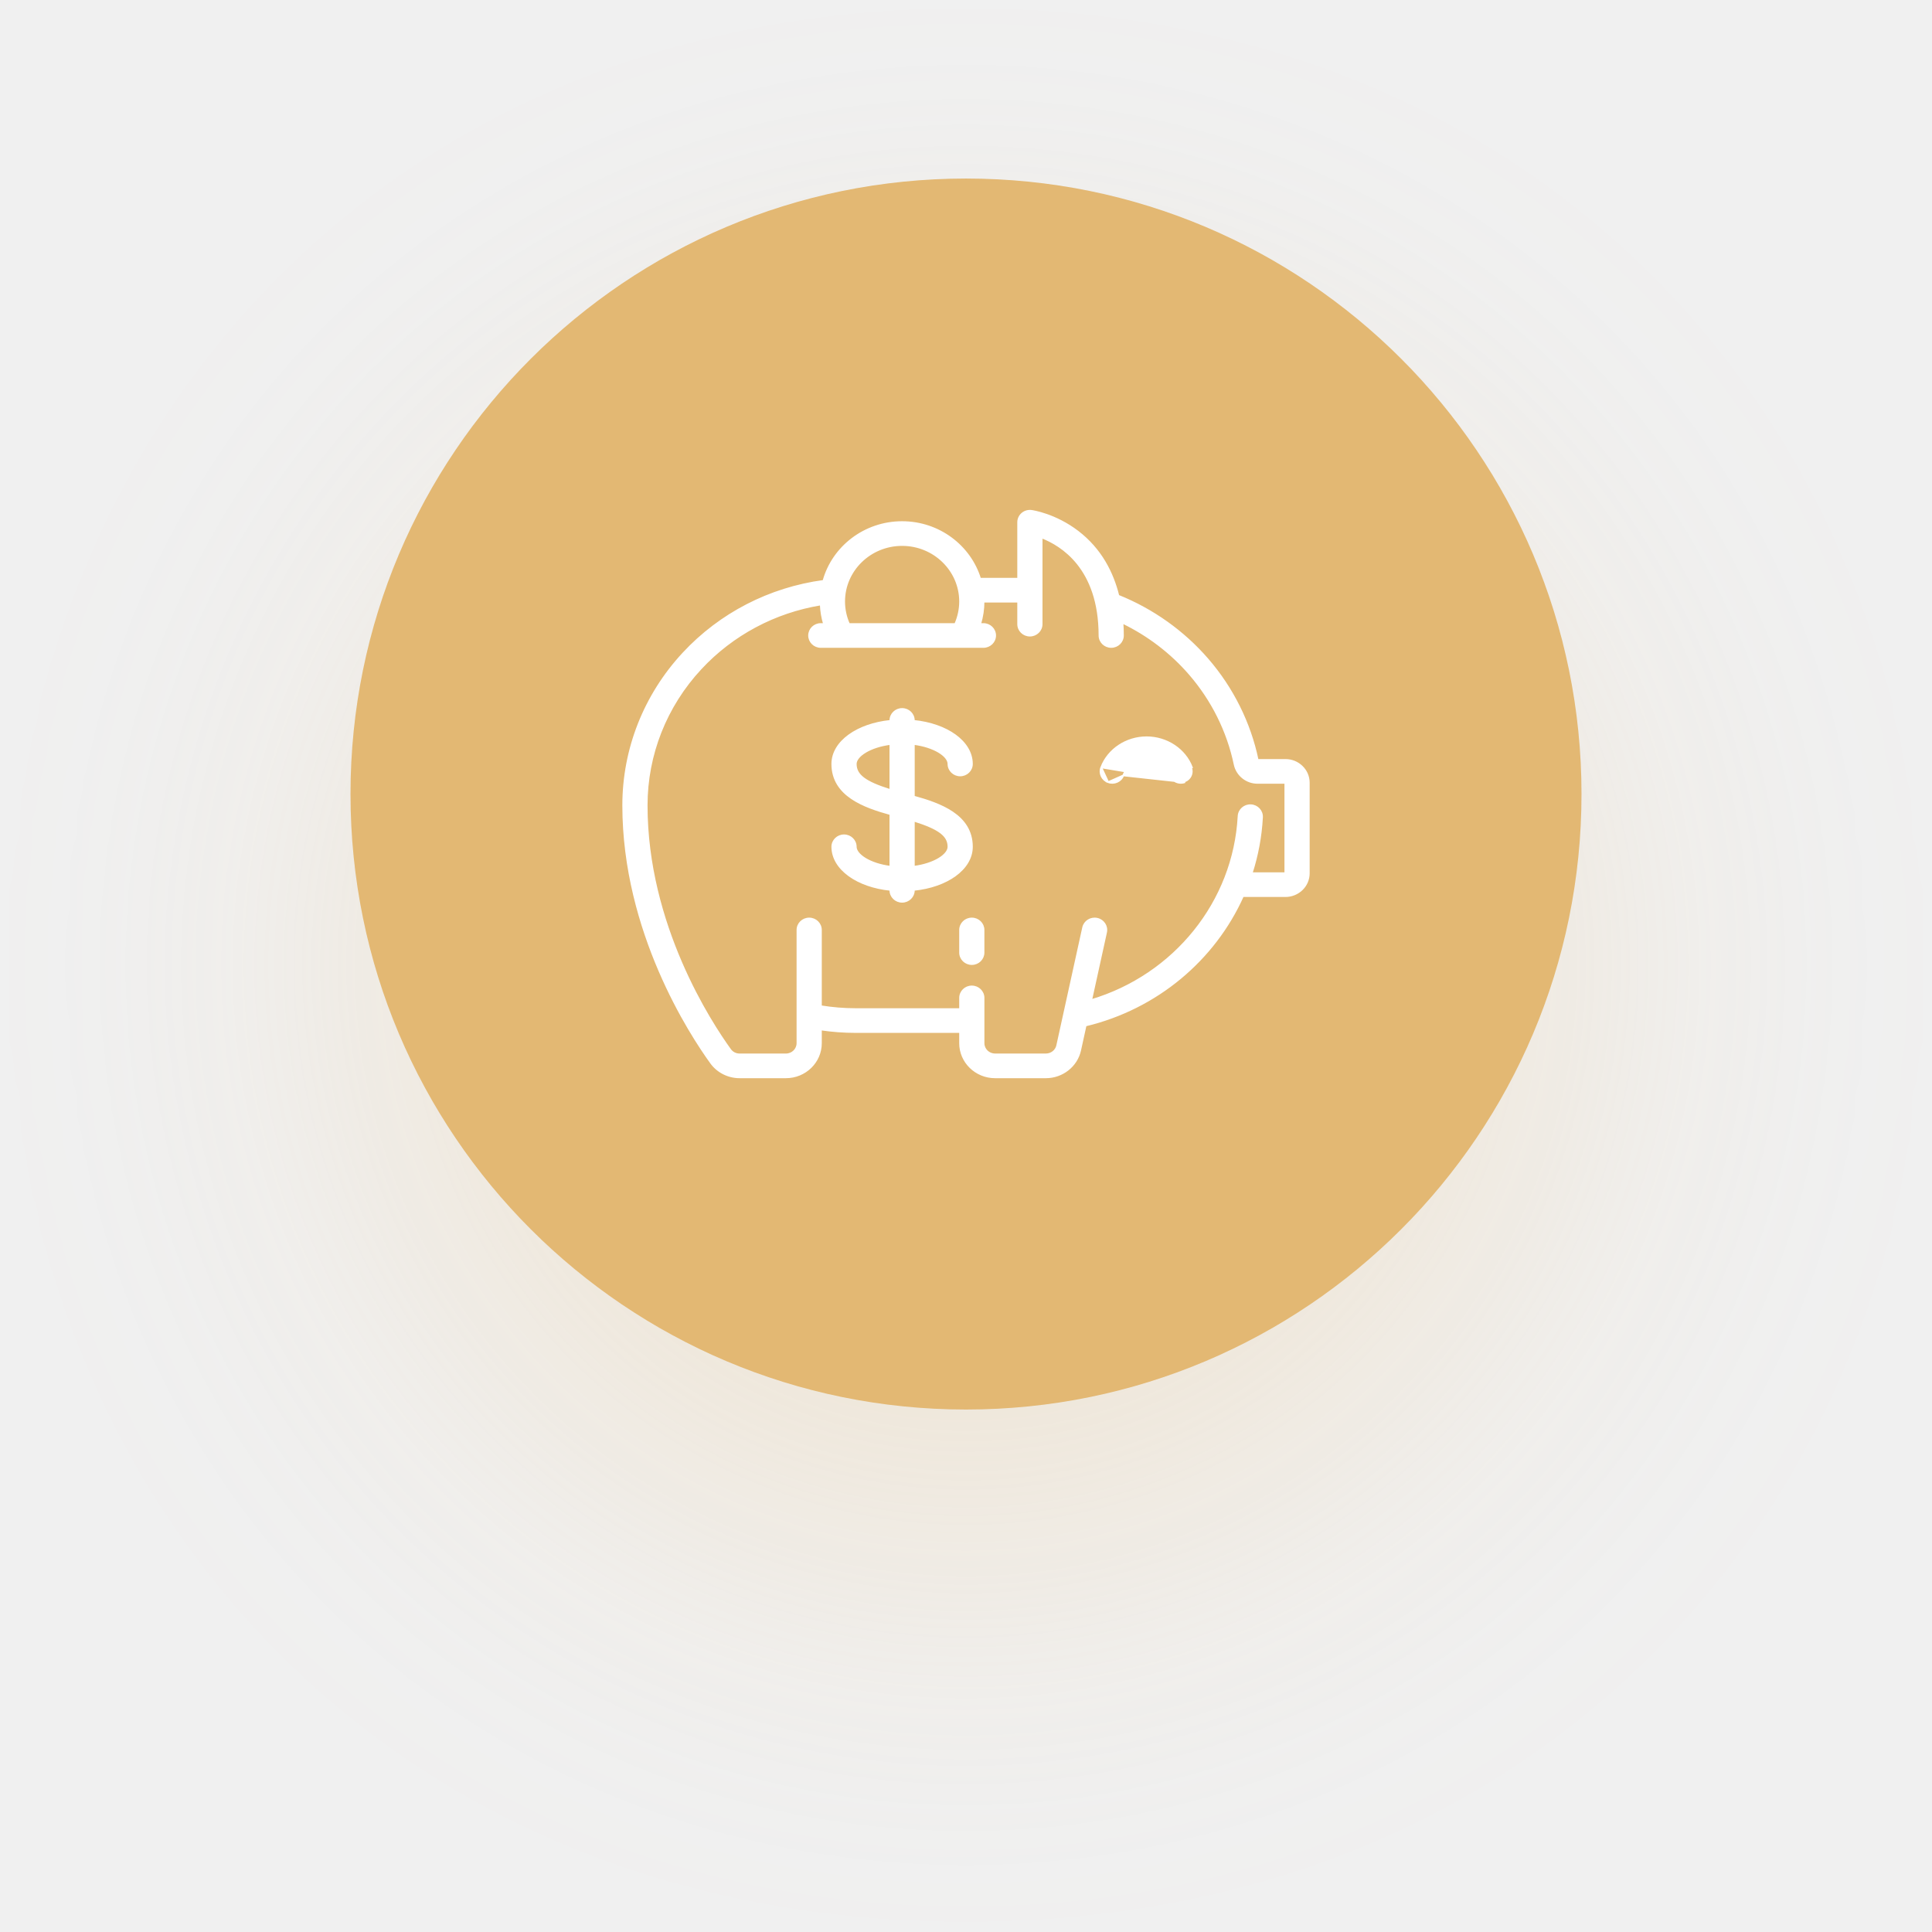
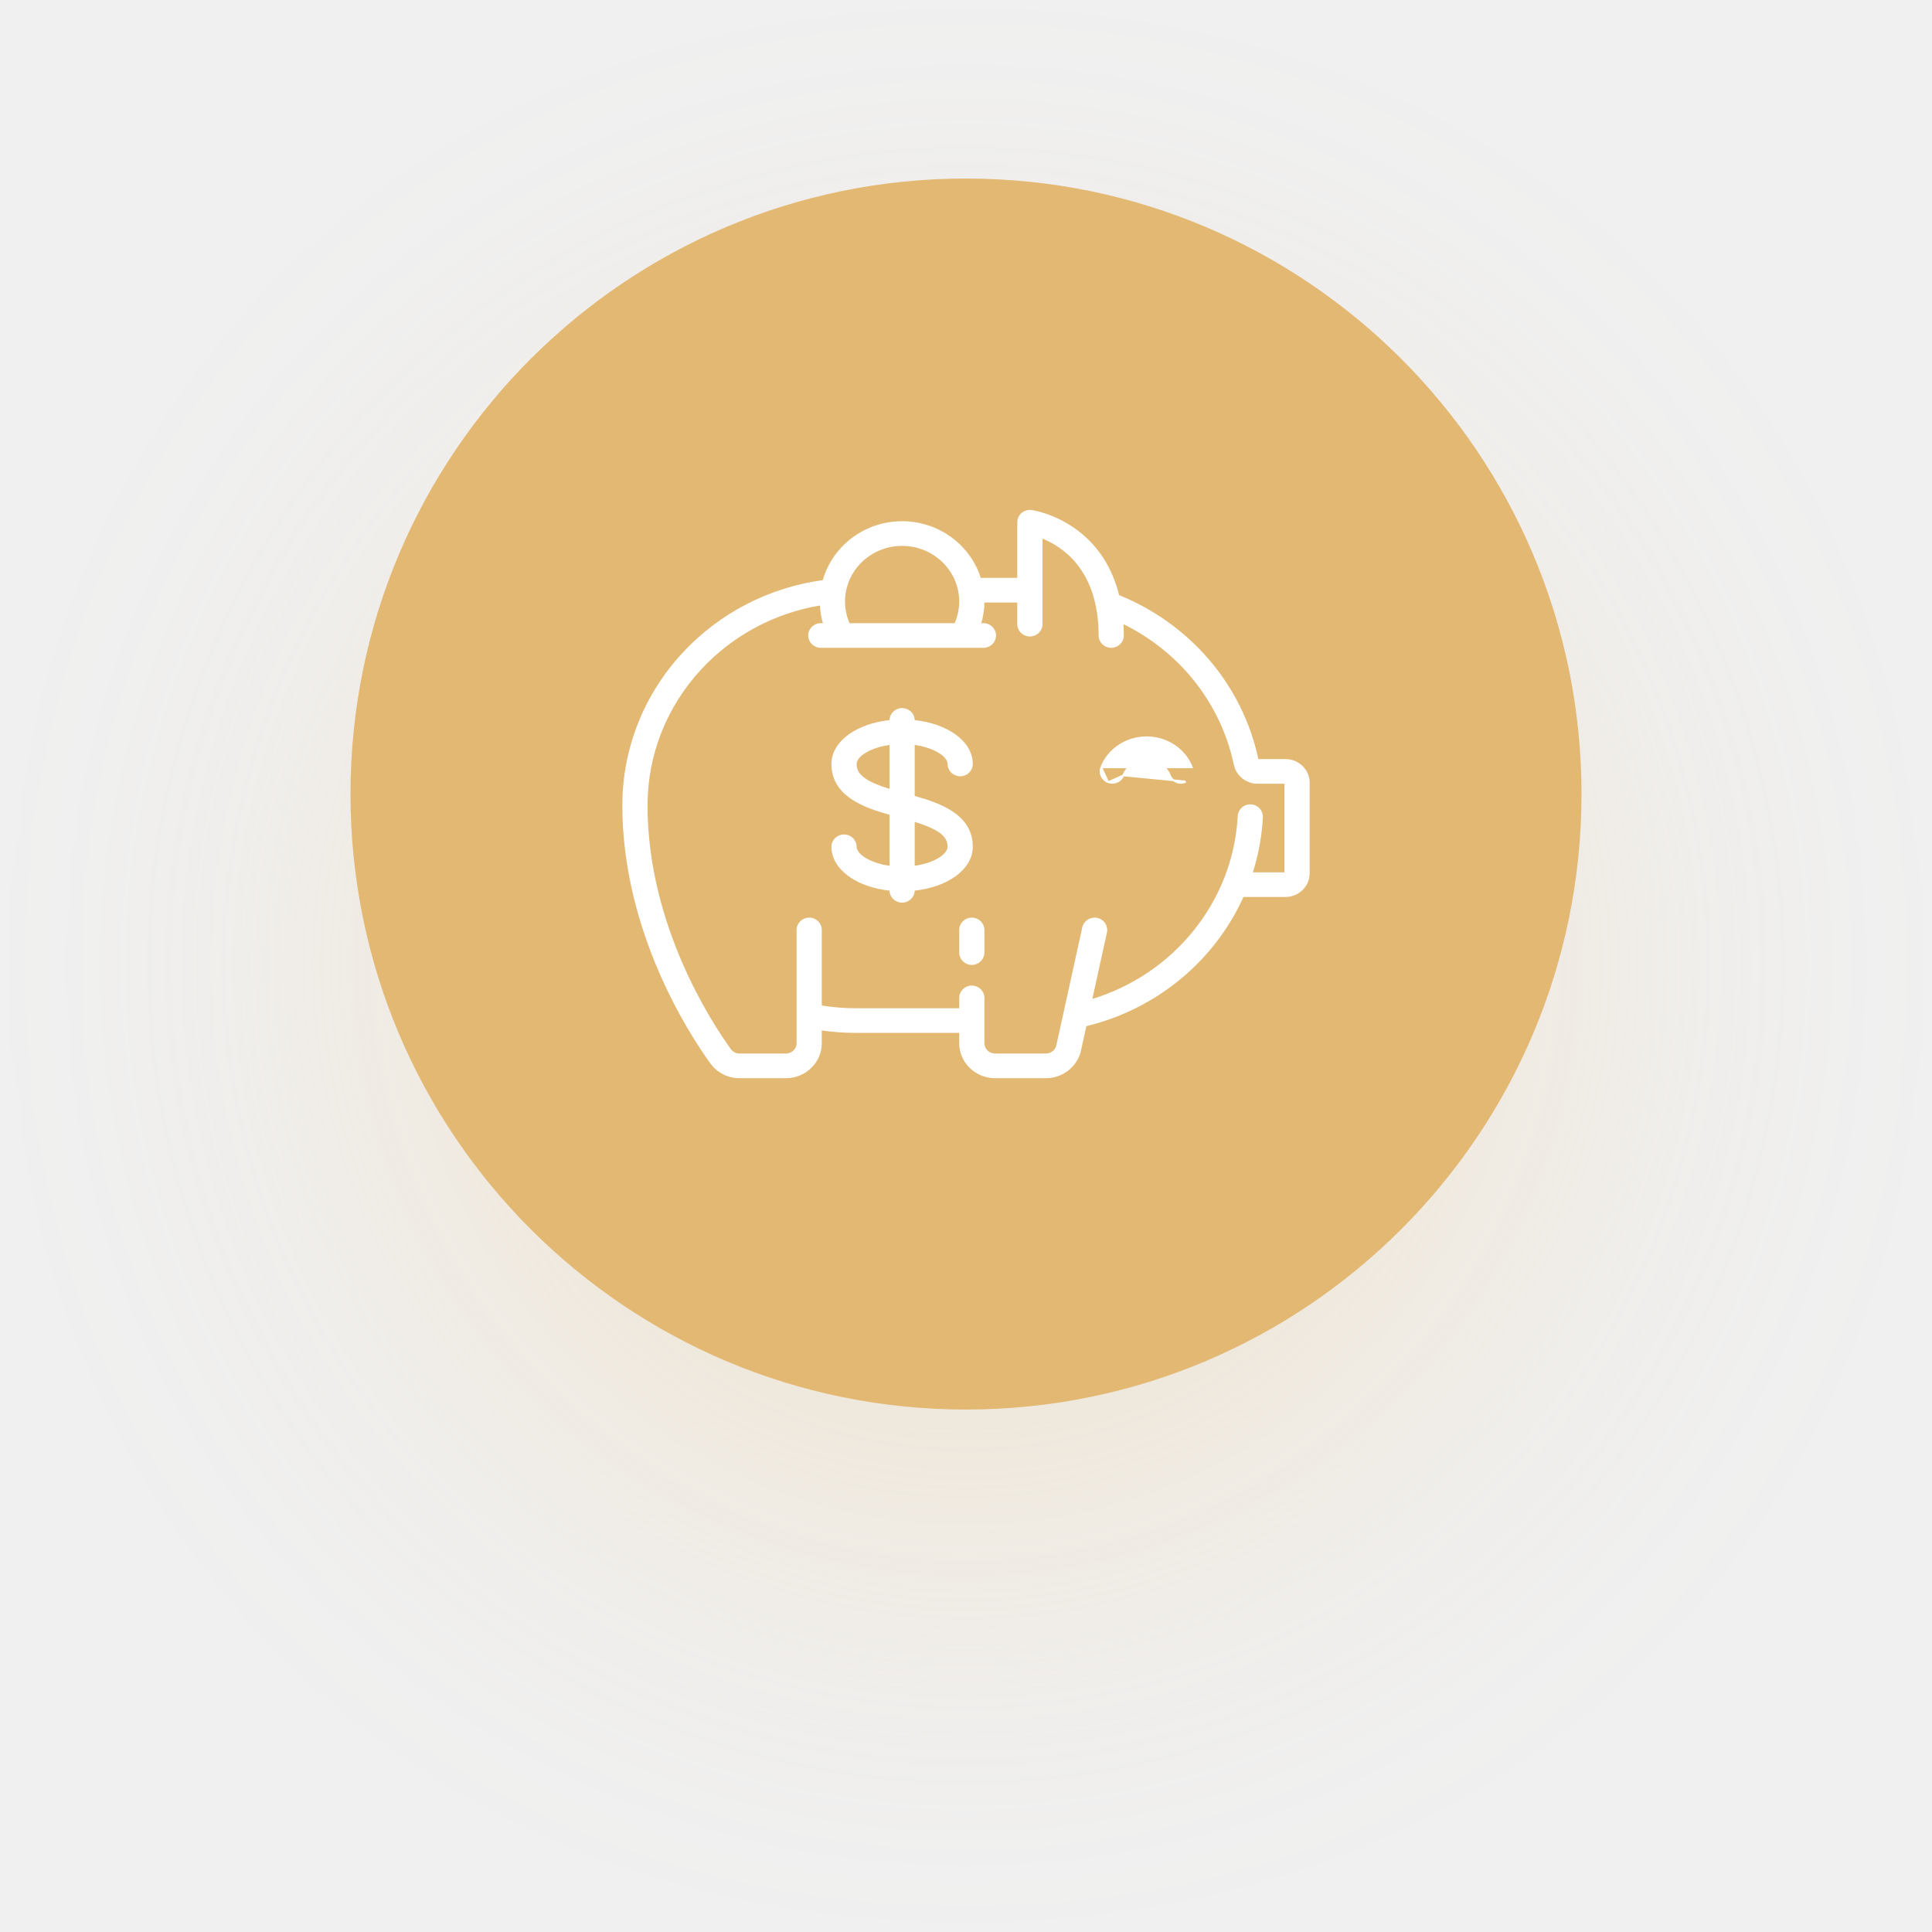
<svg xmlns="http://www.w3.org/2000/svg" width="113" height="113" viewBox="0 0 113 113" fill="none">
-   <g filter="url(#filter0_d_1_11115)">
+   <g filter="url(#filter0_d_1_11114)">
    <circle cx="56.5" cy="46.442" r="36" fill="#E3B873" />
  </g>
  <path d="M56.84 53.721C56.461 53.721 56.153 54.02 56.153 54.392V55.716C56.153 56.088 56.461 56.387 56.84 56.387C57.218 56.387 57.526 56.088 57.526 55.716V54.392C57.526 54.02 57.218 53.721 56.84 53.721Z" fill="white" stroke="white" stroke-width="0.1" />
-   <path d="M73.558 44.443L73.558 44.443C73.107 42.285 72.095 40.251 70.632 38.56C69.224 36.933 67.421 35.651 65.412 34.844C65.083 33.508 64.393 32.13 63.039 31.093C61.721 30.083 60.393 29.888 60.334 29.88L60.334 29.88C60.137 29.853 59.938 29.91 59.787 30.037C59.637 30.164 59.55 30.349 59.55 30.544V33.848H57.325C56.736 31.934 54.914 30.536 52.763 30.536C50.565 30.536 48.71 31.996 48.163 33.975C45.015 34.401 42.12 35.891 39.969 38.205L40.006 38.239L39.969 38.205C37.7 40.646 36.45 43.807 36.45 47.105C36.45 54.495 40.384 60.505 41.589 62.17C41.971 62.697 42.594 63.012 43.258 63.012H45.969C47.096 63.012 48.015 62.117 48.015 61.016V60.214C48.685 60.312 49.365 60.362 50.046 60.362H56.153V61.016C56.153 62.117 57.072 63.012 58.199 63.012H61.176C62.134 63.012 62.976 62.349 63.177 61.434L63.497 59.978C67.673 58.976 71.032 56.12 72.696 52.413H75.184C75.936 52.413 76.55 51.816 76.55 51.08V45.78C76.55 45.423 76.407 45.088 76.149 44.837C75.891 44.585 75.548 44.447 75.184 44.447H75.184H75.184H75.184H75.184H75.184H75.184H75.183L73.559 44.447C73.559 44.446 73.558 44.444 73.558 44.443ZM75.176 51.029H75.176V51.071H73.211C73.547 50.027 73.754 48.931 73.814 47.802C73.834 47.431 73.541 47.116 73.163 47.097C72.786 47.078 72.462 47.361 72.442 47.733C72.175 52.755 68.686 57.049 63.822 58.499L64.694 54.533C64.774 54.169 64.536 53.813 64.166 53.736C63.796 53.658 63.43 53.888 63.35 54.251L61.833 61.152C61.768 61.451 61.492 61.669 61.176 61.669H58.198C57.827 61.669 57.527 61.375 57.527 61.016V58.366C57.527 57.994 57.218 57.695 56.84 57.695C56.461 57.695 56.153 57.994 56.153 58.366V59.02H50.045C49.364 59.02 48.683 58.964 48.015 58.855V54.392C48.015 54.02 47.706 53.721 47.328 53.721C46.95 53.721 46.641 54.02 46.641 54.392V61.016C46.641 61.375 46.341 61.67 45.969 61.67H43.258C43.035 61.67 42.837 61.569 42.711 61.396L42.711 61.396C41.564 59.811 37.824 54.097 37.824 47.105C37.824 44.142 38.947 41.301 40.986 39.107L40.95 39.073L40.986 39.107C42.84 37.113 45.309 35.798 48.004 35.356C48.019 35.744 48.083 36.128 48.195 36.498H48.007C47.629 36.498 47.321 36.797 47.321 37.169C47.321 37.54 47.629 37.84 48.007 37.84H57.519C57.897 37.84 58.206 37.54 58.206 37.169C58.206 36.797 57.897 36.498 57.519 36.498H57.331C57.459 36.075 57.526 35.635 57.527 35.19H59.55V36.506C59.55 36.878 59.858 37.177 60.237 37.177C60.615 37.177 60.924 36.878 60.924 36.506V31.432C61.518 31.661 62.343 32.11 63.029 32.965C63.74 33.853 64.306 35.182 64.306 37.169C64.306 37.54 64.614 37.84 64.993 37.84C65.371 37.84 65.68 37.54 65.68 37.169C65.68 36.931 65.672 36.681 65.654 36.423C67.153 37.148 68.498 38.173 69.583 39.427C70.898 40.946 71.807 42.774 72.212 44.712C72.343 45.336 72.905 45.789 73.549 45.789L75.176 45.789V51.029ZM52.763 31.878C54.633 31.878 56.153 33.361 56.153 35.181C56.153 35.636 56.055 36.085 55.871 36.498H49.656C49.471 36.084 49.374 35.636 49.374 35.181C49.374 33.361 50.893 31.878 52.763 31.878Z" fill="white" stroke="white" stroke-width="0.1" />
-   <path d="M64.412 44.883L64.412 44.883C64.815 43.828 65.881 43.122 67.062 43.122C68.243 43.122 69.309 43.828 69.713 44.883C69.713 44.883 69.713 44.883 69.713 44.883L69.666 44.901C69.789 45.222 69.621 45.58 69.291 45.7L64.412 44.883ZM64.412 44.883C64.278 45.231 64.46 45.618 64.816 45.747M64.412 44.883L64.816 45.747M64.816 45.747C65.17 45.876 65.566 45.7 65.699 45.353L64.816 45.747ZM69.069 45.789C69.149 45.789 69.23 45.775 69.309 45.747L65.699 45.353C65.901 44.823 66.448 44.464 67.062 44.464C67.676 44.464 68.223 44.823 68.425 45.353C68.529 45.623 68.791 45.789 69.069 45.789Z" fill="white" stroke="white" stroke-width="0.1" />
+   <path d="M73.558 44.443L73.558 44.443C73.107 42.285 72.095 40.251 70.632 38.56C69.224 36.933 67.421 35.651 65.412 34.844C65.083 33.508 64.393 32.13 63.039 31.093C61.721 30.083 60.393 29.888 60.334 29.88L60.334 29.88C60.137 29.853 59.938 29.91 59.787 30.037C59.637 30.164 59.55 30.349 59.55 30.544V33.848H57.325C56.736 31.934 54.914 30.536 52.763 30.536C50.565 30.536 48.71 31.996 48.163 33.975C45.015 34.401 42.12 35.891 39.969 38.205L40.002 38.235L39.969 38.205C37.7 40.646 36.45 43.807 36.45 47.105C36.45 54.495 40.384 60.505 41.589 62.17C41.971 62.697 42.594 63.012 43.258 63.012H45.969C47.096 63.012 48.015 62.117 48.015 61.016V60.214C48.685 60.312 49.365 60.362 50.046 60.362H56.153V61.016C56.153 62.117 57.072 63.012 58.199 63.012H61.176C62.134 63.012 62.976 62.349 63.177 61.434L63.497 59.978C67.673 58.976 71.032 56.12 72.696 52.413H75.184C75.936 52.413 76.55 51.816 76.55 51.08V45.78C76.55 45.423 76.407 45.088 76.149 44.837C75.891 44.585 75.548 44.447 75.184 44.447H75.184H75.184H75.184H75.184H75.184H75.184H75.183L73.559 44.447C73.559 44.446 73.558 44.444 73.558 44.443ZM75.176 51.029H75.176V51.071H73.211C73.547 50.027 73.754 48.931 73.814 47.802C73.834 47.431 73.541 47.116 73.163 47.097C72.786 47.078 72.462 47.361 72.442 47.733C72.175 52.755 68.686 57.049 63.822 58.499L64.694 54.533C64.774 54.169 64.536 53.813 64.166 53.736C63.796 53.658 63.43 53.888 63.35 54.251L61.833 61.152C61.768 61.451 61.492 61.669 61.176 61.669H58.198C57.827 61.669 57.527 61.375 57.527 61.016V58.366C57.527 57.994 57.218 57.695 56.84 57.695C56.461 57.695 56.153 57.994 56.153 58.366V59.02H50.045C49.364 59.02 48.683 58.964 48.015 58.855V54.392C48.015 54.02 47.706 53.721 47.328 53.721C46.95 53.721 46.641 54.02 46.641 54.392V61.016C46.641 61.375 46.341 61.67 45.969 61.67H43.258C43.035 61.67 42.837 61.569 42.711 61.396L42.711 61.396C41.564 59.811 37.824 54.097 37.824 47.105C37.824 44.142 38.947 41.301 40.986 39.107C42.84 37.113 45.309 35.798 48.004 35.356C48.019 35.744 48.083 36.128 48.195 36.498H48.007C47.629 36.498 47.321 36.797 47.321 37.169C47.321 37.54 47.629 37.84 48.007 37.84H57.519C57.897 37.84 58.206 37.54 58.206 37.169C58.206 36.797 57.897 36.498 57.519 36.498H57.331C57.459 36.075 57.526 35.635 57.527 35.19H59.55V36.506C59.55 36.878 59.858 37.177 60.237 37.177C60.615 37.177 60.924 36.878 60.924 36.506V31.432C61.518 31.661 62.343 32.11 63.029 32.965C63.74 33.853 64.306 35.182 64.306 37.169C64.306 37.54 64.614 37.84 64.993 37.84C65.371 37.84 65.68 37.54 65.68 37.169C65.68 36.931 65.672 36.681 65.654 36.423C67.153 37.148 68.498 38.173 69.583 39.427C70.898 40.946 71.807 42.774 72.212 44.712C72.343 45.336 72.905 45.789 73.549 45.789L75.176 45.789V51.029ZM52.763 31.878C54.633 31.878 56.153 33.361 56.153 35.181C56.153 35.636 56.055 36.085 55.871 36.498H49.656C49.471 36.084 49.374 35.636 49.374 35.181C49.374 33.361 50.893 31.878 52.763 31.878Z" fill="white" stroke="white" stroke-width="0.1" />
+   <path d="M64.412 44.883L64.412 44.883C64.815 43.828 65.881 43.122 67.062 43.122C68.243 43.122 69.309 43.828 69.713 44.883L64.412 44.883ZM64.412 44.883C64.278 45.231 64.46 45.618 64.816 45.747M64.412 44.883L64.816 45.747M64.816 45.747C65.17 45.876 65.566 45.7 65.699 45.353L64.816 45.747ZM65.699 45.353C65.901 44.823 66.448 44.464 67.062 44.464C67.676 44.464 68.223 44.823 68.425 45.353C68.529 45.623 68.791 45.789 69.069 45.789C69.149 45.789 69.23 45.775 69.309 45.747C69.309 45.747 69.309 45.747 69.309 45.747L69.291 45.7L65.699 45.353Z" fill="white" stroke="white" stroke-width="0.1" />
  <path d="M55.712 47.518C55.06 47.076 54.22 46.806 53.45 46.593V43.514C54.045 43.591 54.548 43.764 54.905 43.976C55.276 44.198 55.473 44.454 55.473 44.683C55.473 45.055 55.782 45.354 56.16 45.354C56.538 45.354 56.847 45.055 56.847 44.683C56.847 44.027 56.473 43.441 55.859 42.998C55.254 42.562 54.413 42.261 53.45 42.163V42.137C53.45 41.765 53.141 41.466 52.763 41.466C52.385 41.466 52.076 41.765 52.076 42.137V42.163C51.114 42.261 50.272 42.562 49.668 42.998C49.053 43.441 48.679 44.027 48.679 44.683C48.679 45.61 49.151 46.241 49.815 46.692C50.466 47.133 51.306 47.404 52.076 47.617V50.695C51.481 50.618 50.978 50.446 50.622 50.233C50.251 50.011 50.053 49.755 50.053 49.527C50.053 49.155 49.744 48.856 49.366 48.856C48.988 48.856 48.679 49.155 48.679 49.527C48.679 50.182 49.053 50.769 49.668 51.212C50.272 51.648 51.114 51.949 52.076 52.047V52.073C52.076 52.445 52.385 52.744 52.763 52.744C53.141 52.744 53.45 52.445 53.45 52.073V52.047C54.413 51.949 55.254 51.648 55.859 51.212C56.473 50.769 56.847 50.182 56.847 49.527C56.847 48.599 56.376 47.968 55.712 47.518ZM52.076 43.514V46.21C51.329 45.978 50.825 45.757 50.507 45.516C50.183 45.27 50.053 45.005 50.053 44.683C50.053 44.454 50.251 44.198 50.622 43.976C50.978 43.764 51.481 43.591 52.076 43.514ZM54.905 50.233C54.548 50.446 54.045 50.618 53.45 50.696V47.999C54.198 48.232 54.702 48.453 55.02 48.694C55.344 48.94 55.473 49.205 55.473 49.527C55.473 49.755 55.276 50.012 54.905 50.233Z" fill="white" stroke="white" stroke-width="0.1" />
  <defs>
-     <filter id="filter0_d_1_11115" x="0.5" y="0.442" width="112" height="112" filterUnits="userSpaceOnUse" color-interpolation-filters="sRGB">
+     <filter id="filter0_d_1_11114" x="0.5" y="0.442" width="112" height="112" filterUnits="userSpaceOnUse" color-interpolation-filters="sRGB">
      <feFlood flood-opacity="0" result="BackgroundImageFix" />
      <feColorMatrix in="SourceAlpha" type="matrix" values="0 0 0 0 0 0 0 0 0 0 0 0 0 0 0 0 0 0 127 0" result="hardAlpha" />
      <feOffset dy="10" />
      <feGaussianBlur stdDeviation="10" />
      <feColorMatrix type="matrix" values="0 0 0 0 0.929 0 0 0 0 0.753 0 0 0 0 0.471 0 0 0 0.2 0" />
-       <feBlend mode="normal" in2="BackgroundImageFix" result="effect1_dropShadow_1_11115" />
-       <feBlend mode="normal" in="SourceGraphic" in2="effect1_dropShadow_1_11115" result="shape" />
+       <feBlend mode="normal" in2="BackgroundImageFix" result="effect1_dropShadow_1_11114" />
+       <feBlend mode="normal" in="SourceGraphic" in2="effect1_dropShadow_1_11114" result="shape" />
    </filter>
  </defs>
</svg>
